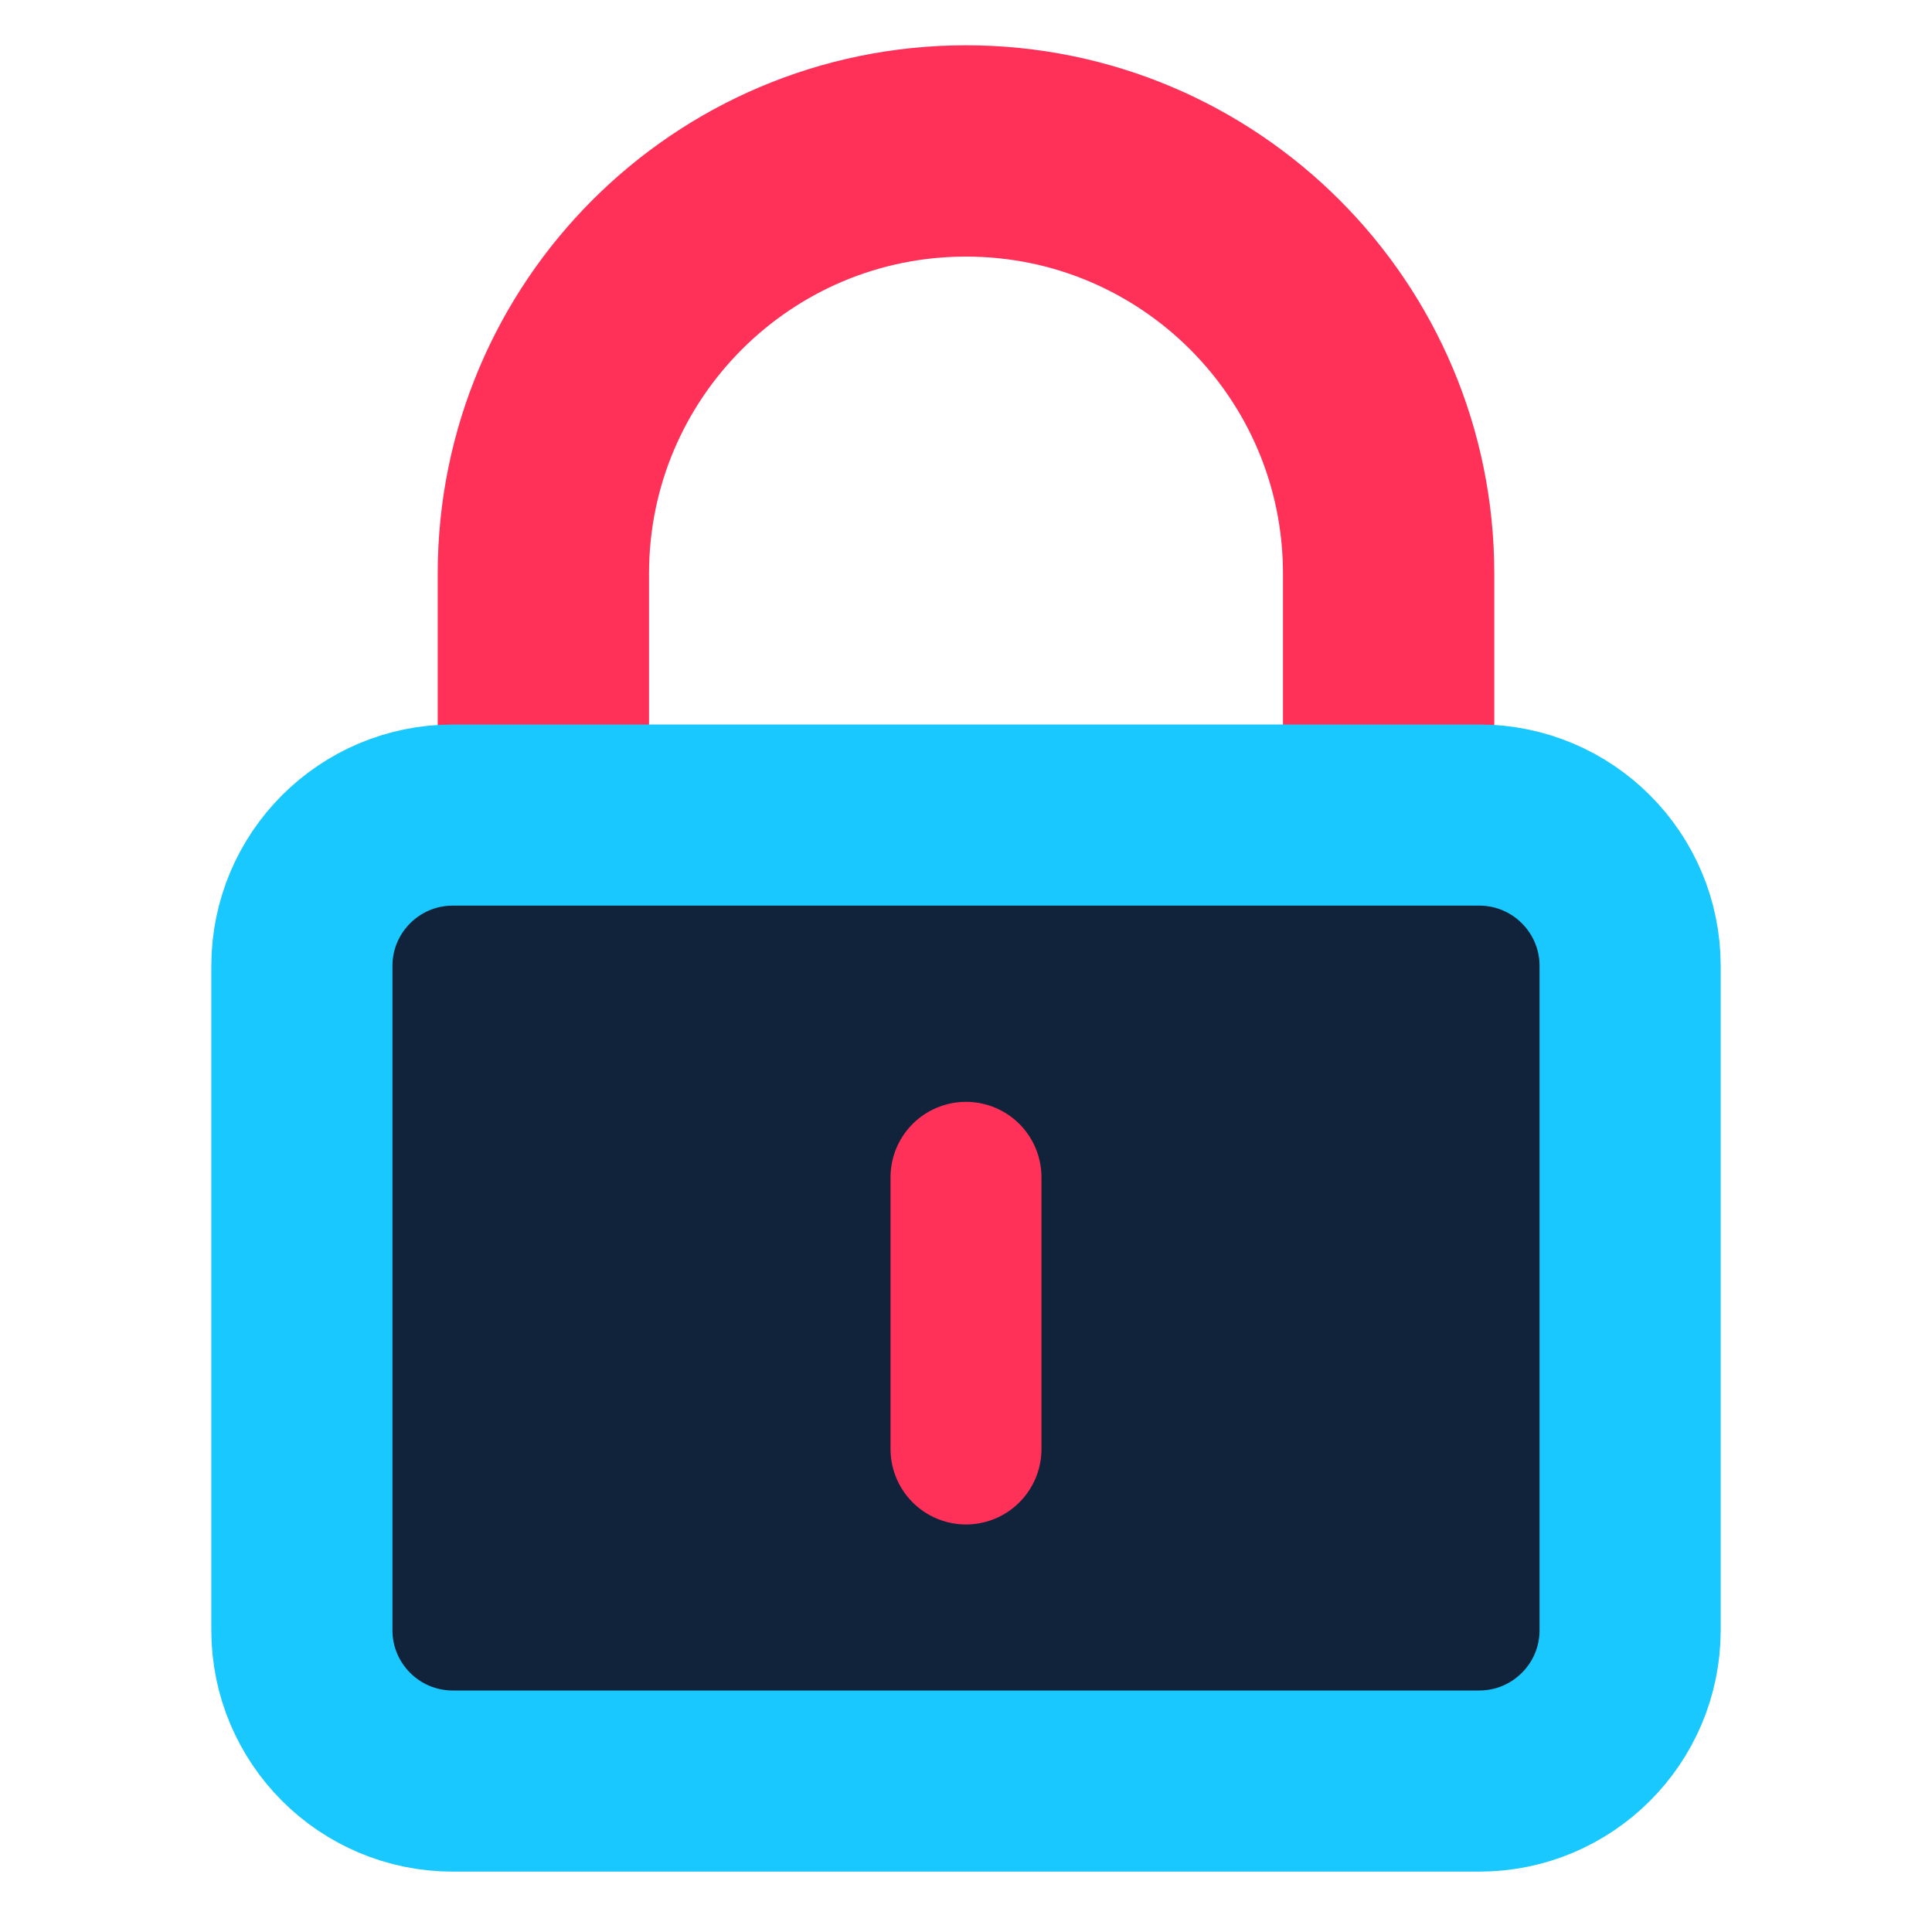
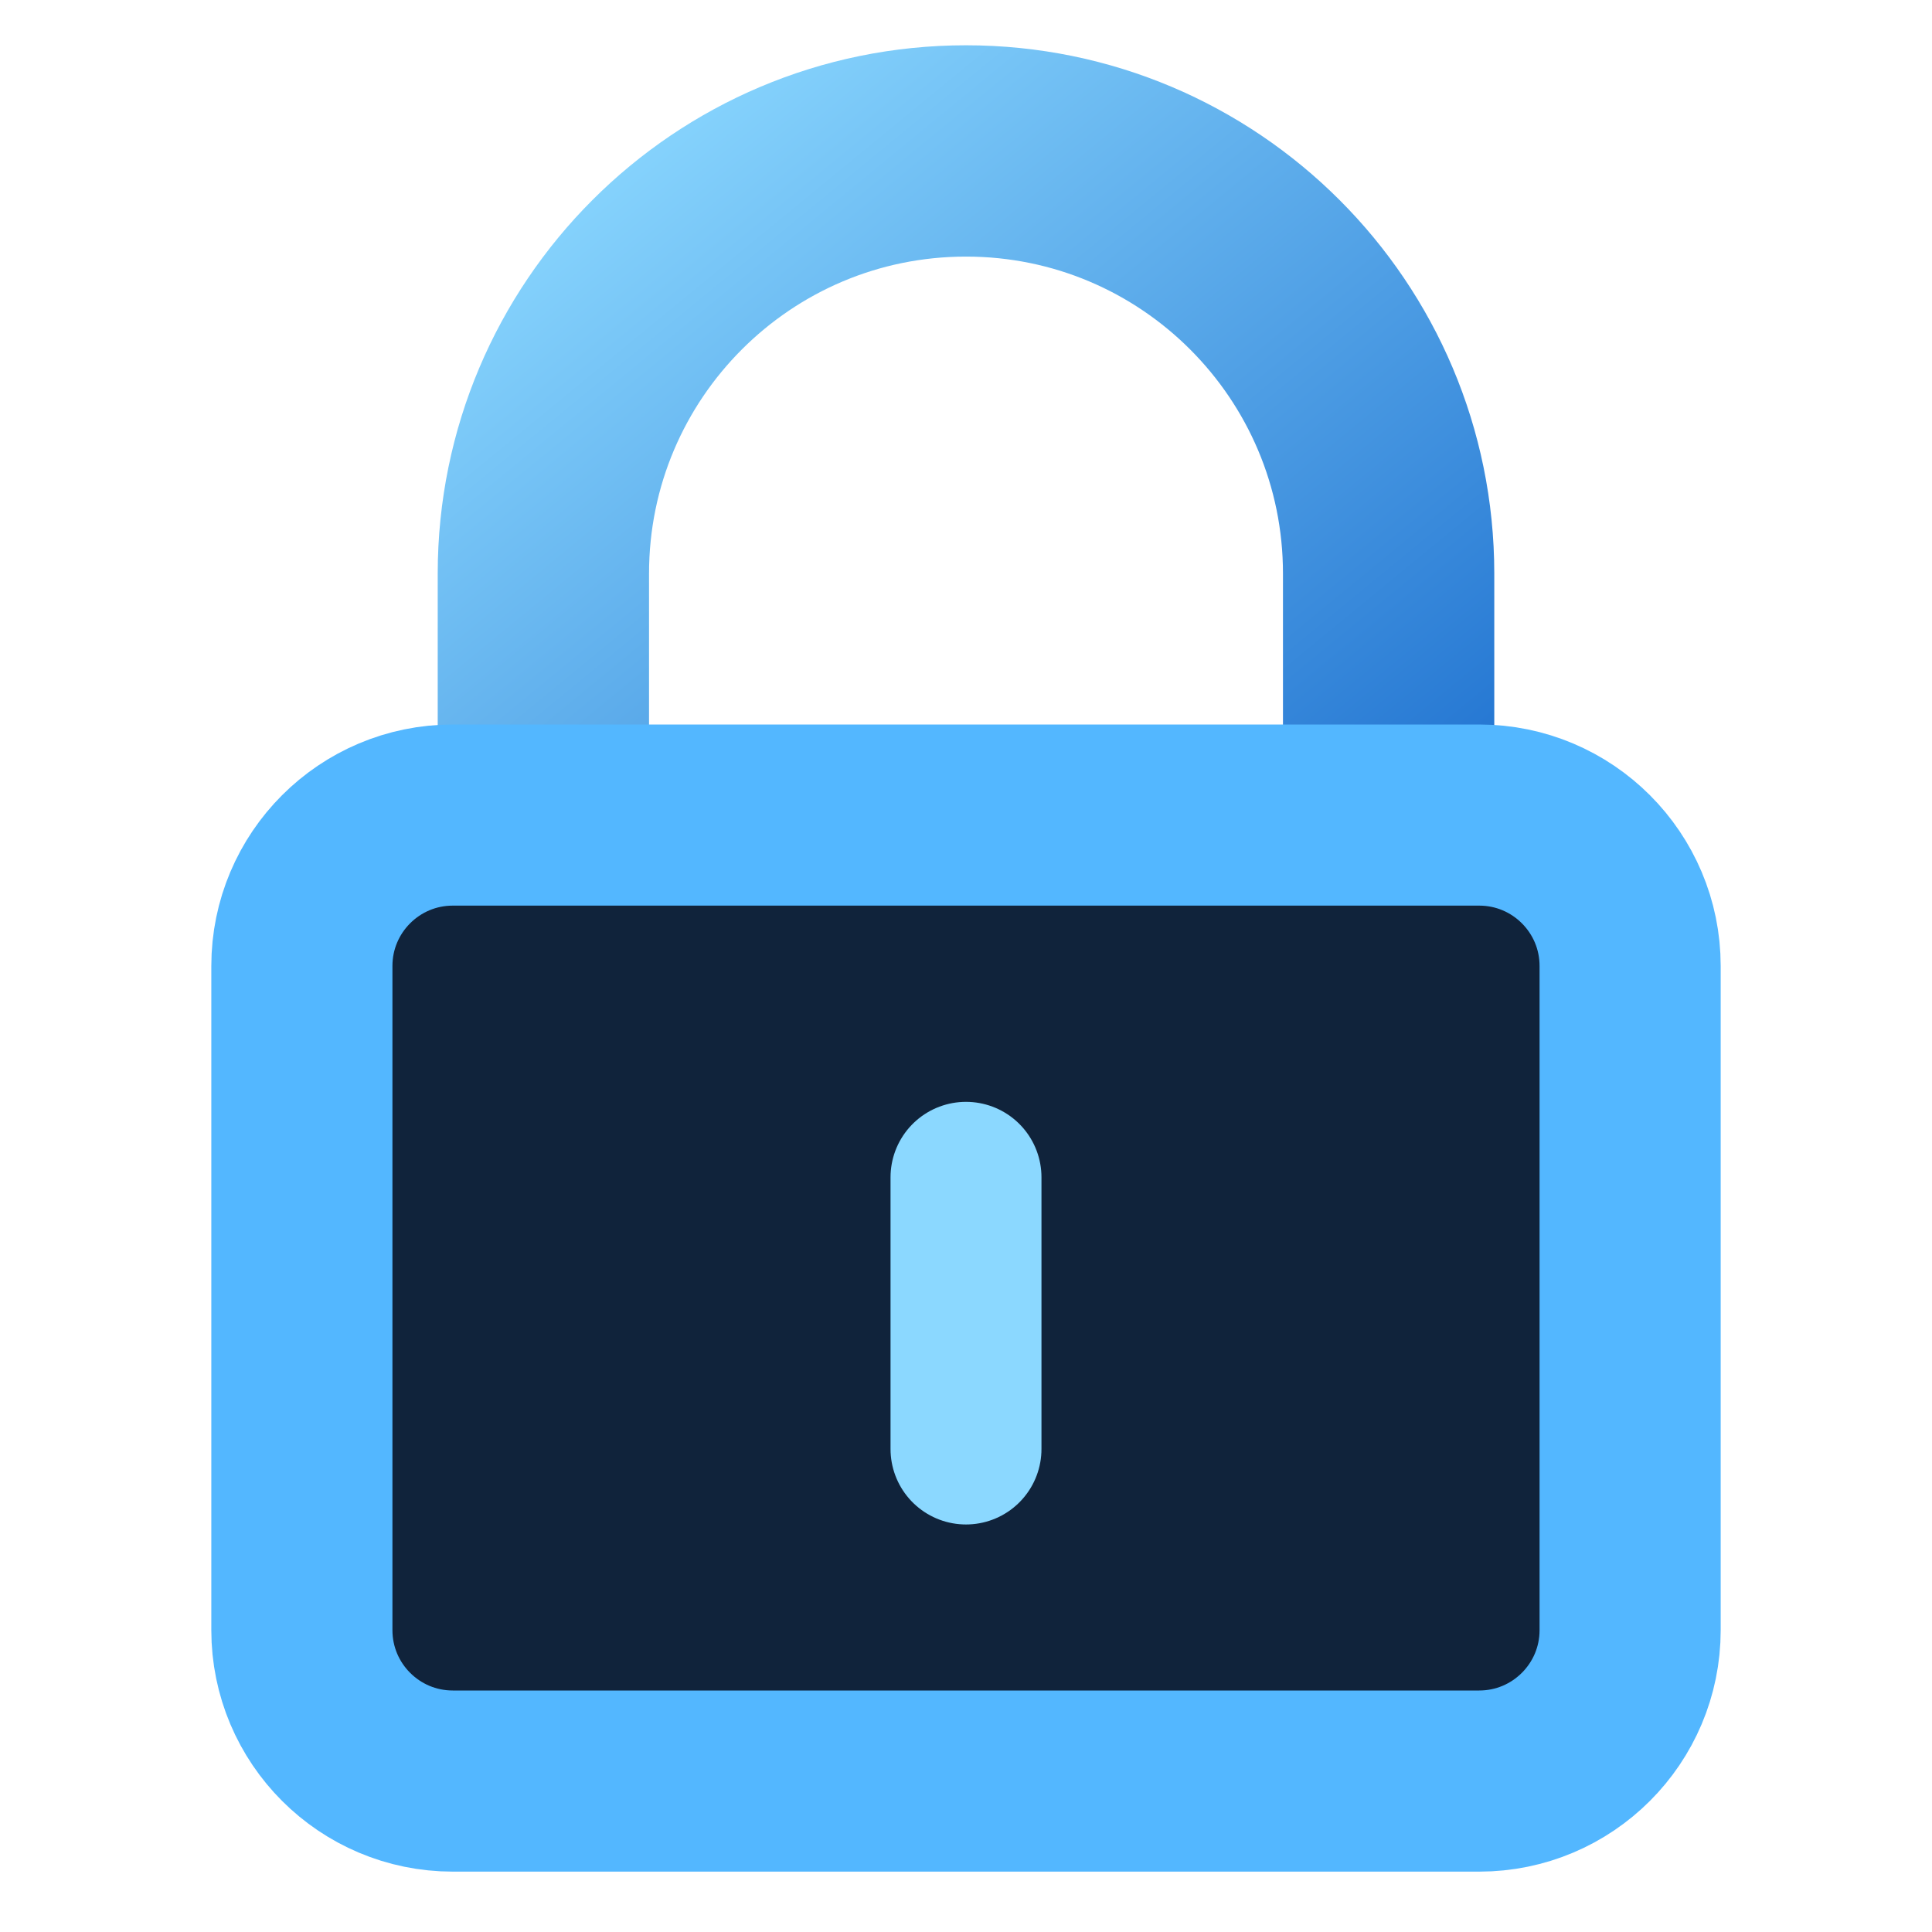
<svg xmlns="http://www.w3.org/2000/svg" viewBox="0 0 64 64">
-   <path d="M18 28v-9a14 14 0 0 1 28 0v9" fill="none" stroke="#ff3158" stroke-width="7" stroke-linecap="round" />
-   <rect x="10" y="27" width="44" height="32" rx="5" fill="#10233b" stroke="#18c8ff" stroke-width="6" />
-   <path d="M32 39v9" stroke="#ff3158" stroke-width="5" stroke-linecap="round" />
+   <defs>
+     <linearGradient id="blue" x1="0" y1="0" x2="1" y2="1">
+       <stop offset="0" stop-color="#8bd8ff" />
+       <stop offset="1" stop-color="#2476d2" />
+     </linearGradient>
+   </defs>
+   <path d="M18 28v-9a14 14 0 0 1 28 0v9" fill="none" stroke="url(#blue)" stroke-width="7" stroke-linecap="round" />
+   <rect x="10" y="27" width="44" height="32" rx="5" fill="#10233b" stroke="#53b7ff" stroke-width="6" />
+   <path d="M32 39v9" stroke="#8bd8ff" stroke-width="5" stroke-linecap="round" />
</svg>
